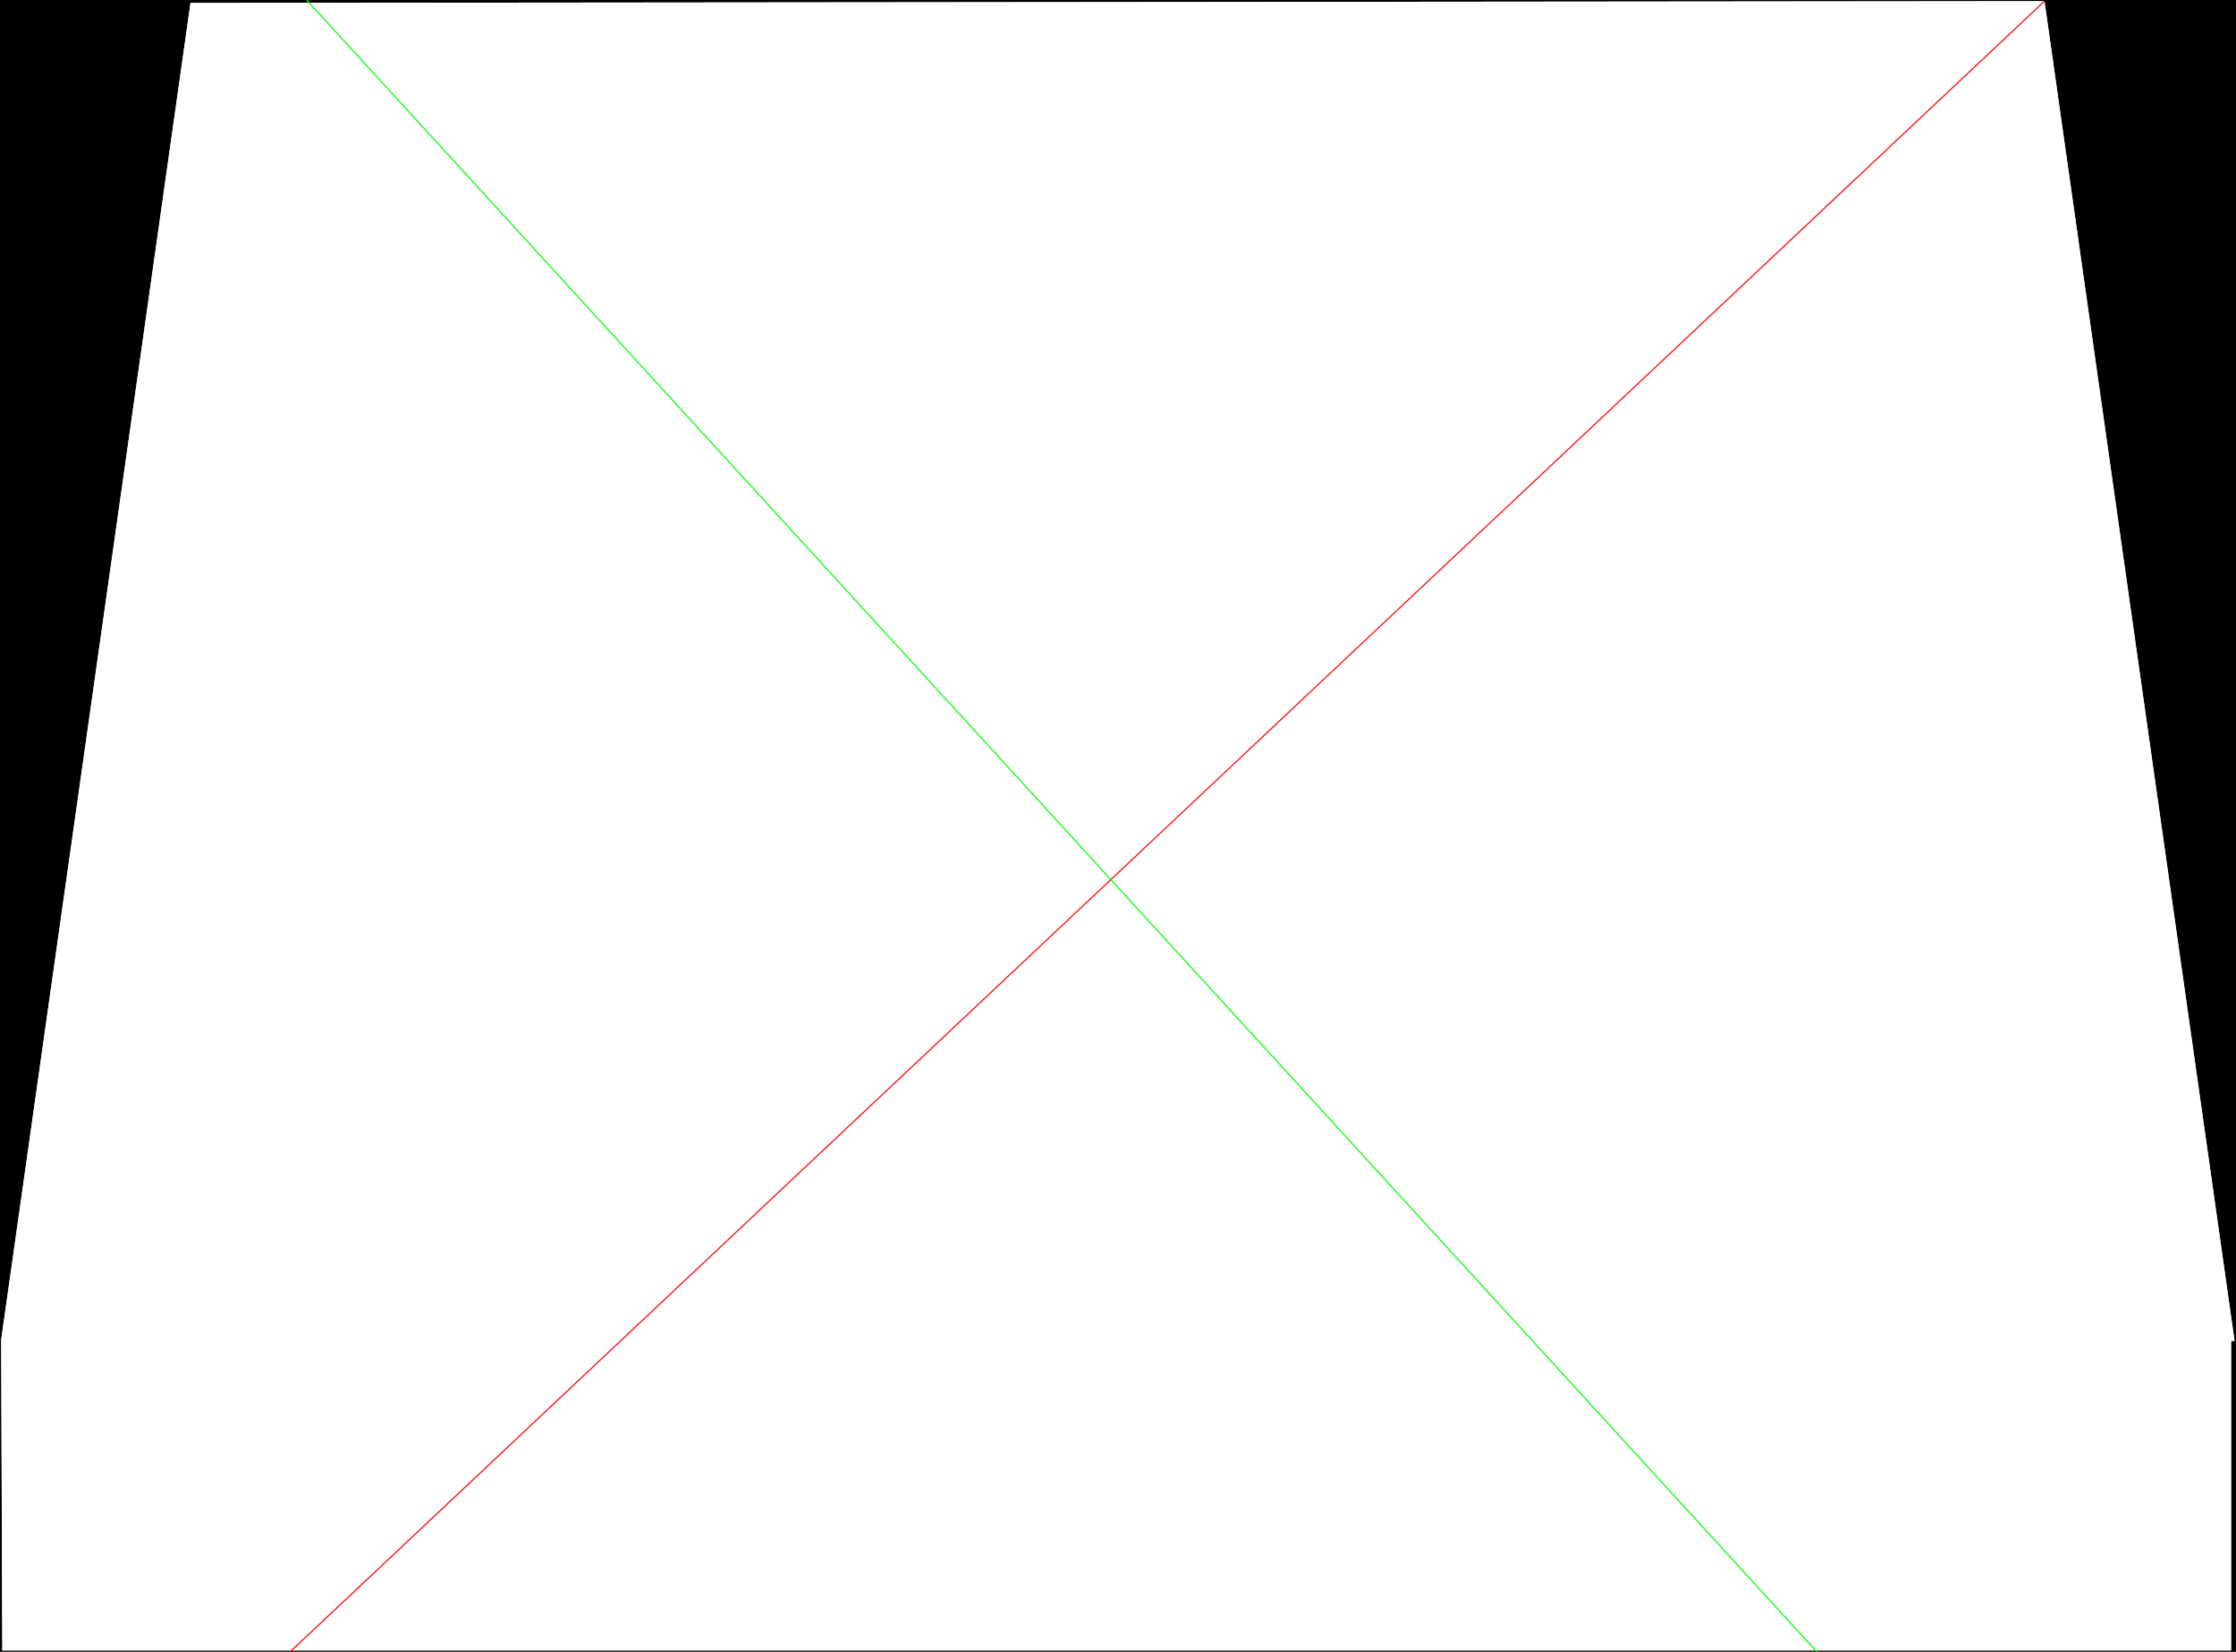
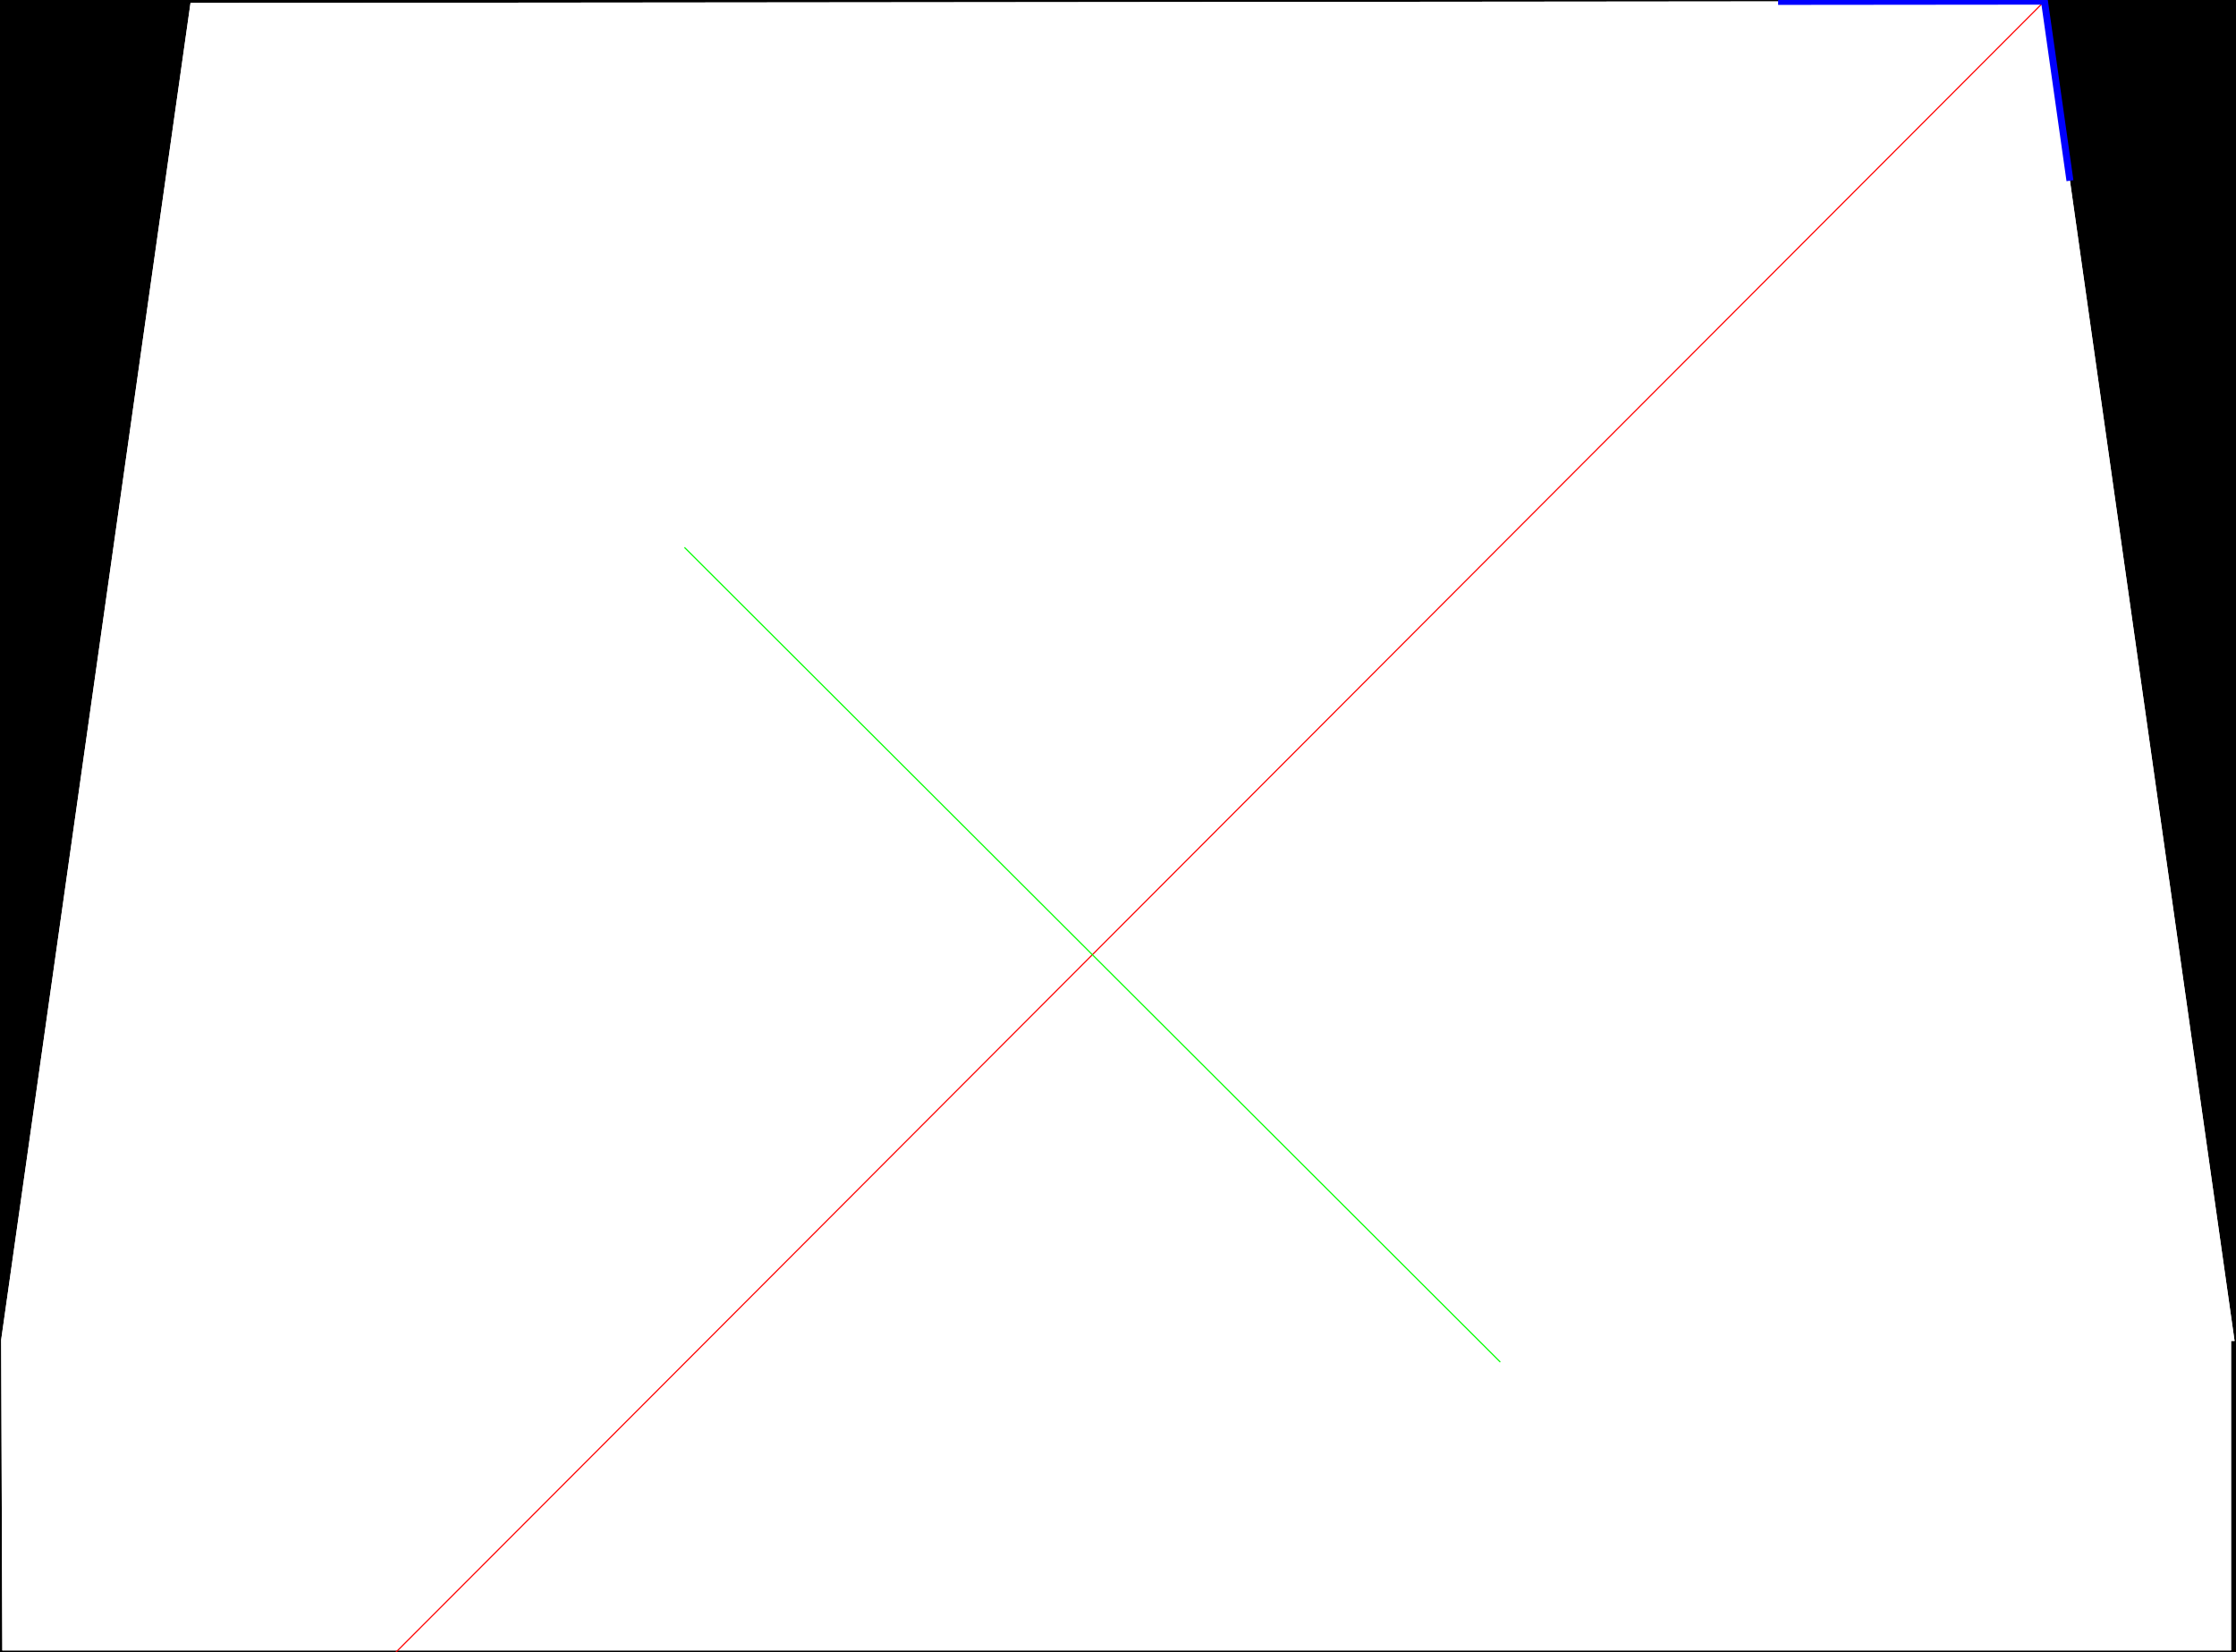
<svg xmlns="http://www.w3.org/2000/svg" version="1.1" id="Layer_1" x="0px" y="0px" width="1929px" height="1425px" viewBox="0 0 1929 1425" enable-background="new 0 0 1929 1425" xml:space="preserve">
-   <path d="M0,0v1425h1929V0H0z M1924.767,1156.838v266.967H2l-1-267.95L164.35,2.535L1763.778,1l163.989,1155.854L1924.767,1156.838z" />
-   <path fill="#FFFFFF" d="M2,1423.805h1922.768v-266.967l3,0.017L1763.778,1L164.35,2.535L1,1155.854L2,1423.805z" />
-   <line fill="none" stroke="#FF0000" stroke-miterlimit="10" x1="1763.778" y1="1" x2="-651" y2="2273" />
-   <line fill="none" stroke="#00FF00" stroke-miterlimit="10" x1="242.718" y1="-23.928" x2="1849" y2="1733" />
+   <path d="M-9.361-10.873v1448.928h1955.901V-10.873H-9.361z M1924.769,1156.838v266.967H2l-1-267.95L164.35,2.535L1763.778,1  l163.991,1155.854L1924.769,1156.838z" />
+   <path fill="#FFFFFF" d="M2,1423.805H1924.77v-266.967l3,0.017L1763.778,1L164.35,2.535L1,1155.854L2,1423.805z" />
+   <line fill="none" stroke="#FF0000" stroke-miterlimit="10" x1="1763.778" y1="1" x2="121" y2="1646.239" />
+   <line fill="none" stroke="#00FF00" stroke-miterlimit="10" x1="590.482" y1="472.238" x2="1294.297" y2="1175" />
+   <polyline fill="none" stroke="#0000FF" stroke-width="6" stroke-miterlimit="10" points="1785.754,155.891 1763.778,1   1533.998,1.221 " />
</svg>
